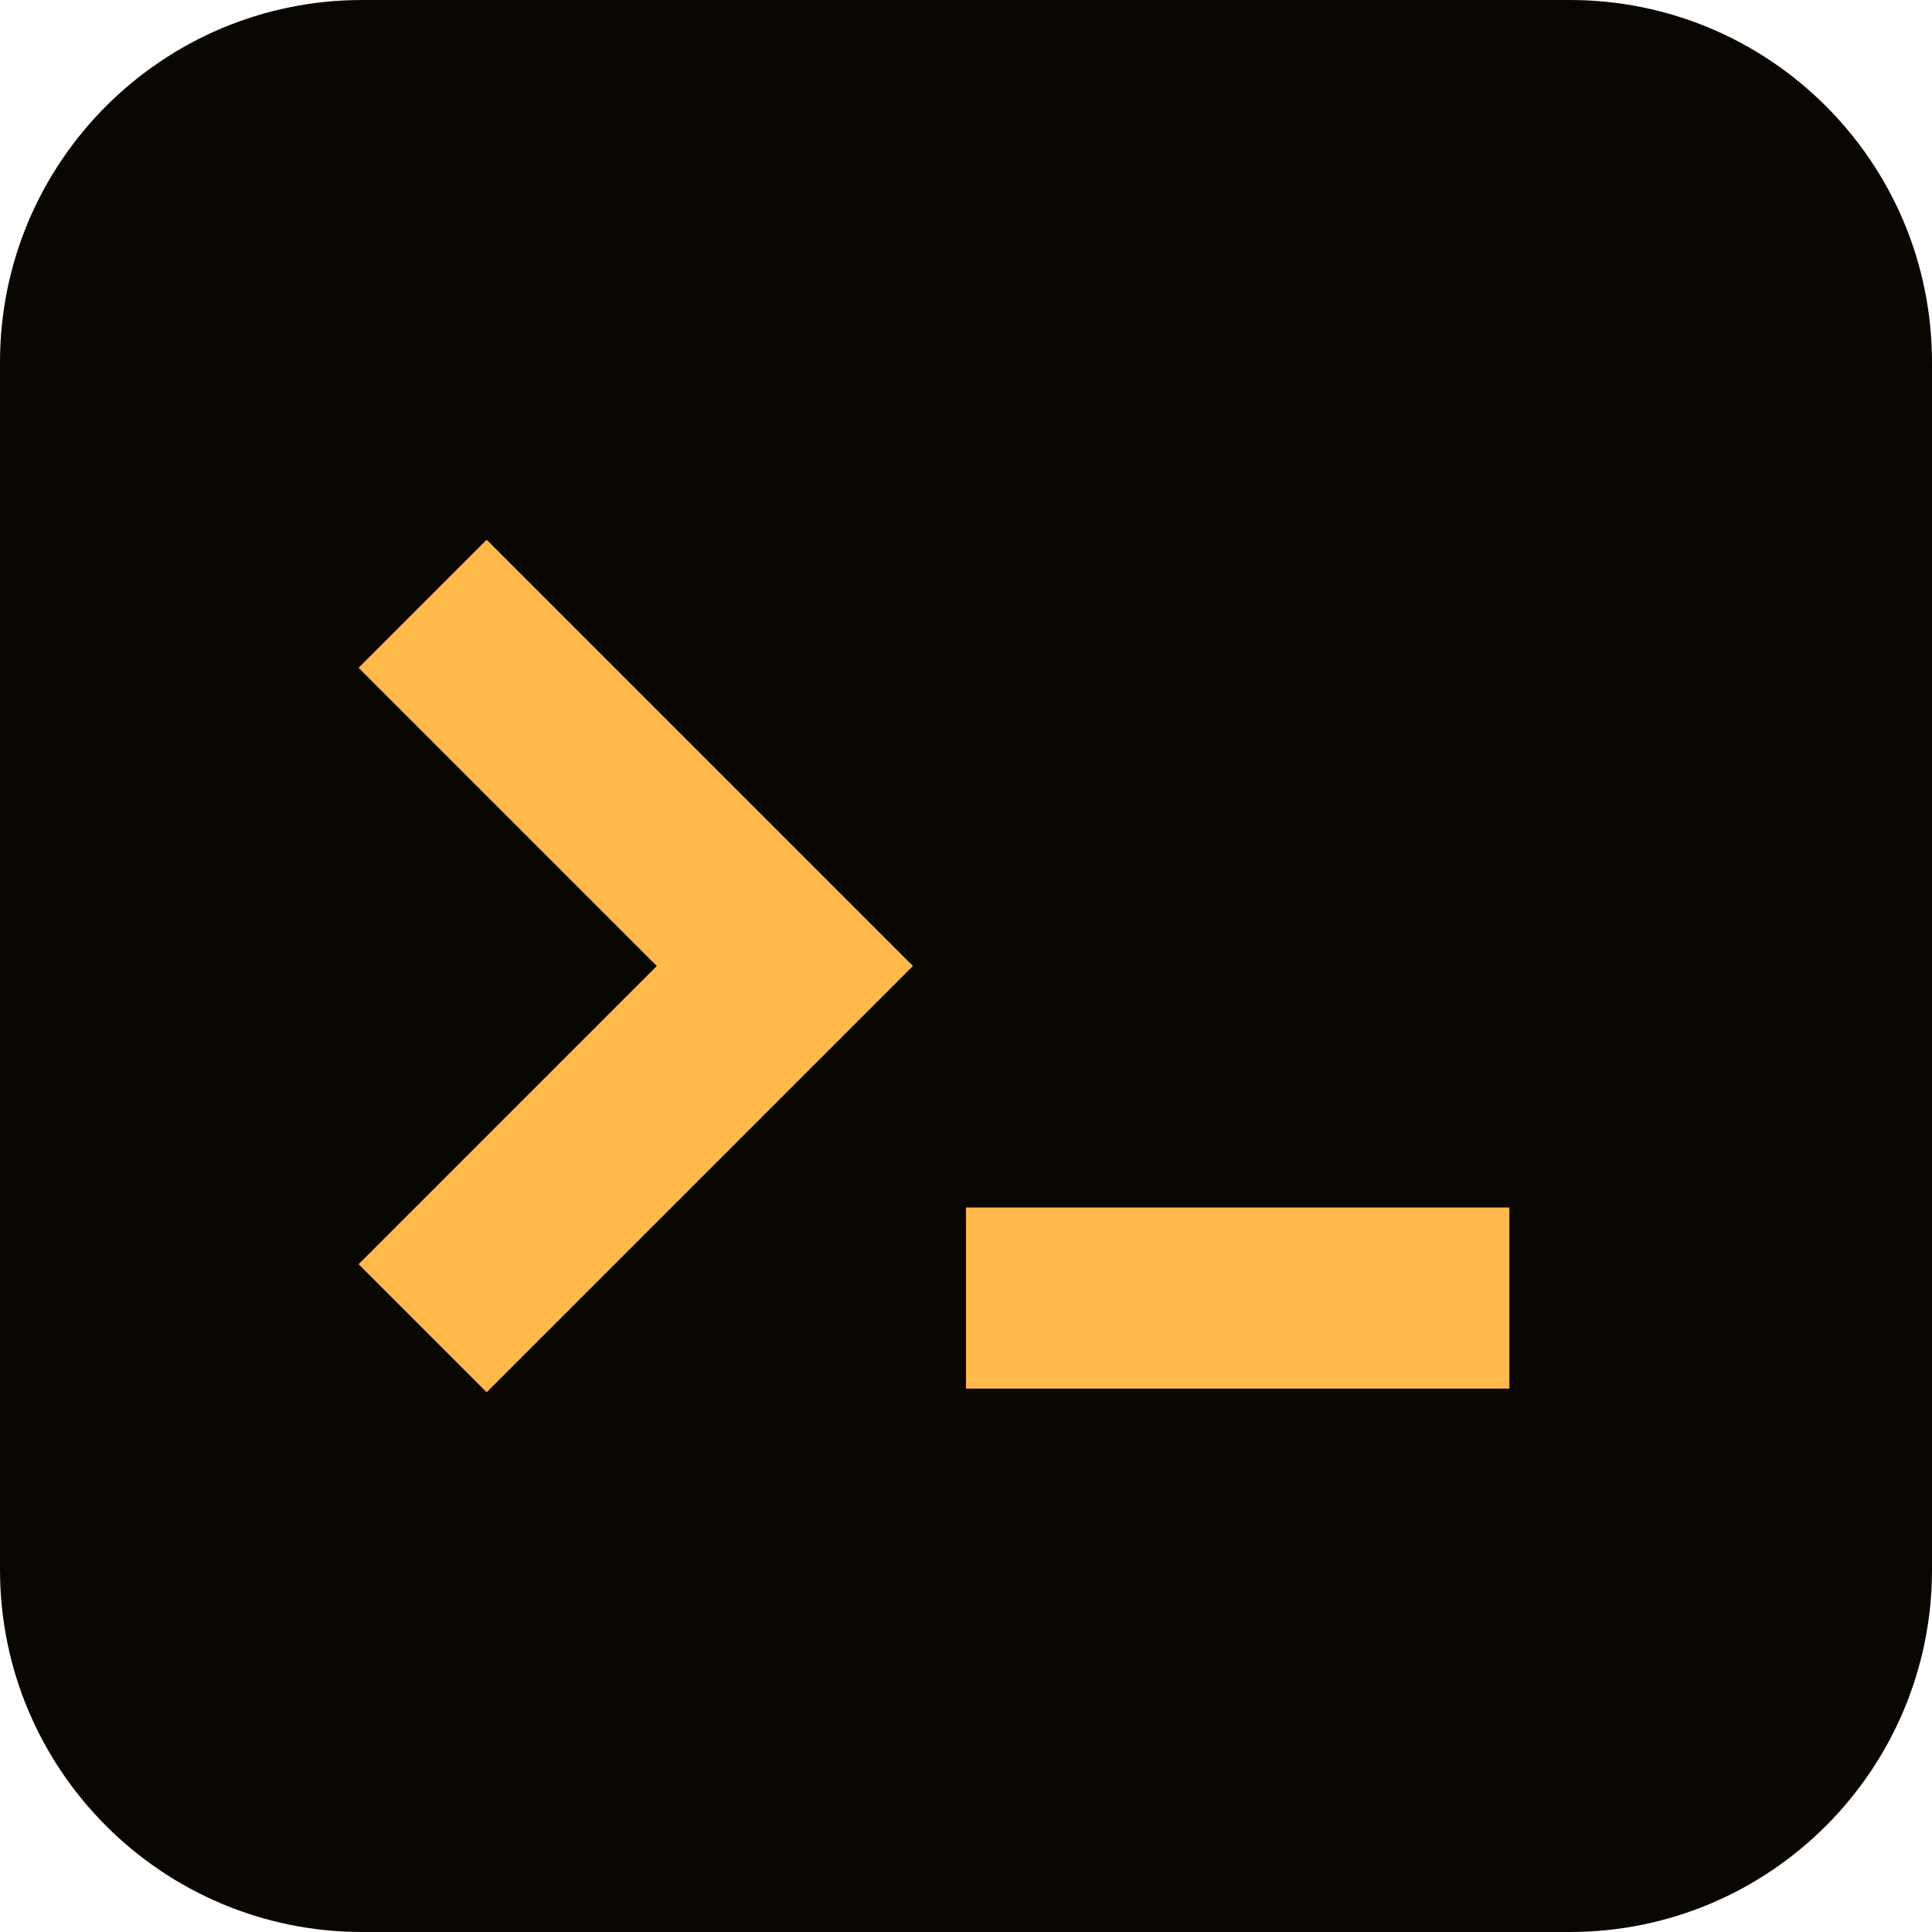
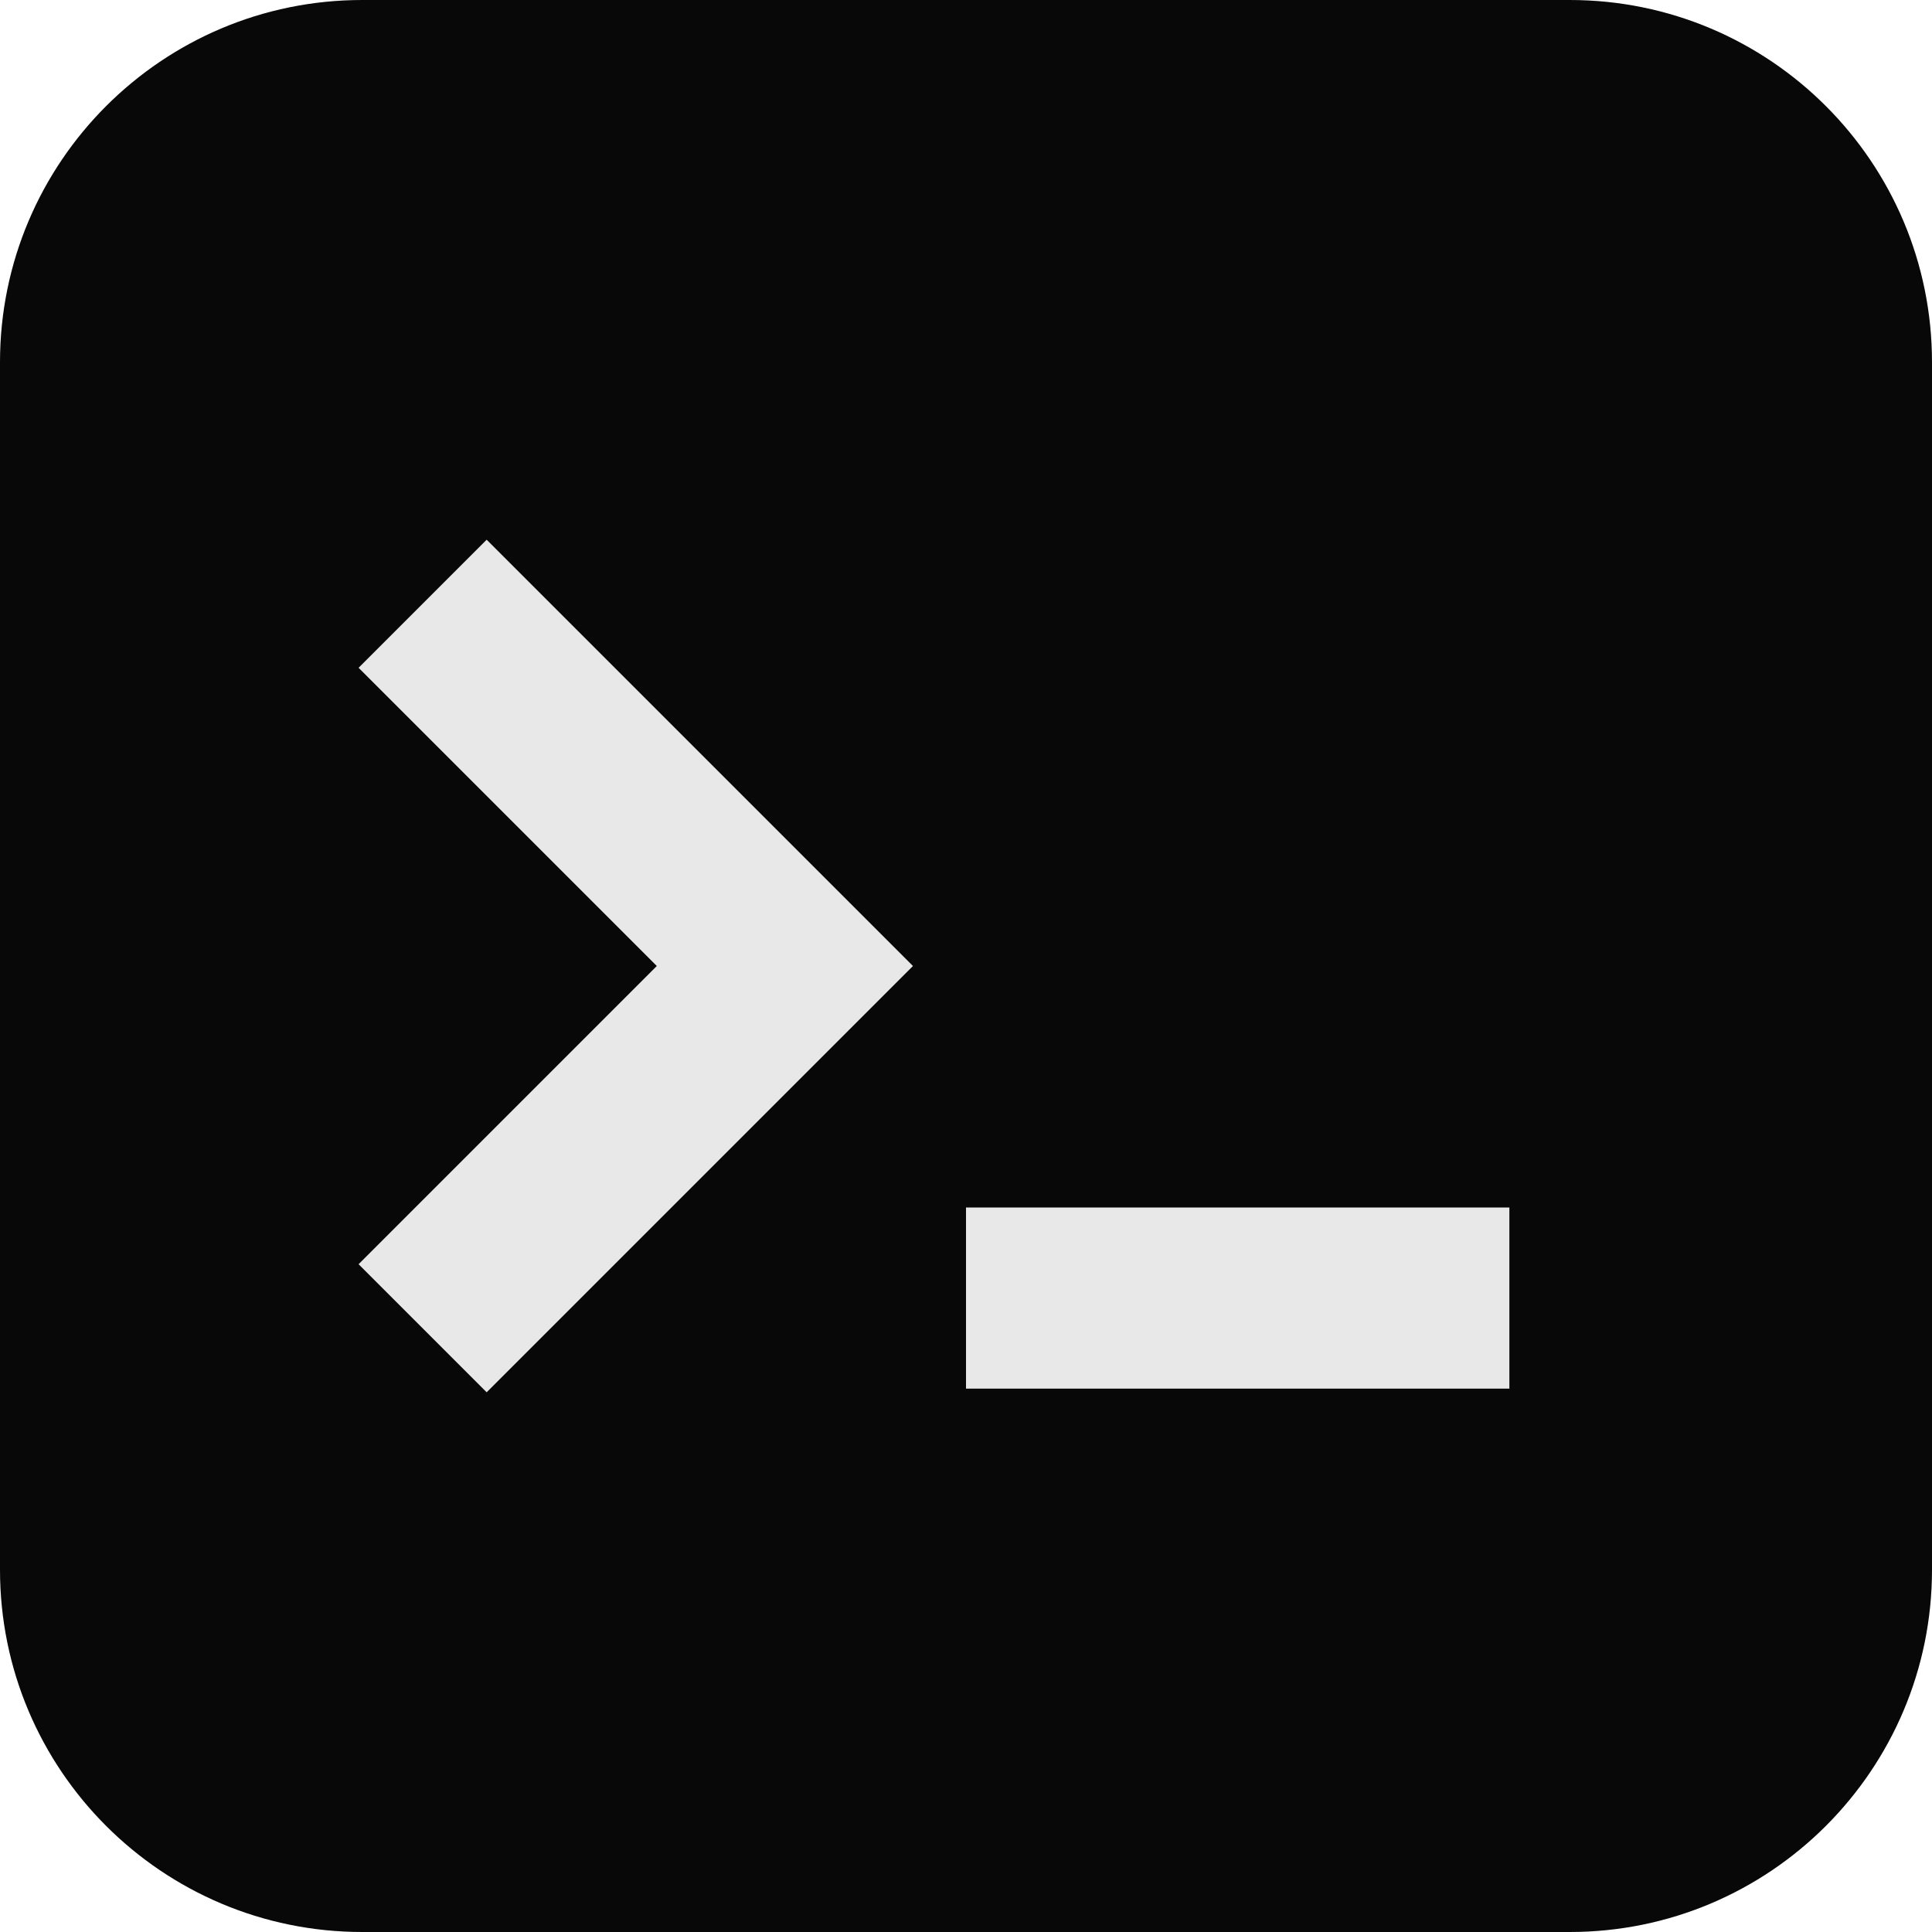
<svg xmlns="http://www.w3.org/2000/svg" viewBox="0 0 64 64">
-   <rect width="64" height="64" rx="12" fill="#0a0703" />
-   <path d="M14 20l12 12-12 12" fill="none" stroke="#ffb84a" stroke-width="6" />
-   <rect x="32" y="40" width="18" height="6" fill="#ffb84a" />
+   <rect width="64" height="64" rx="12" fill="#080808" />
+   <path d="M14 20l12 12-12 12" fill="none" stroke="#e8e8e8" stroke-width="6" />
+   <rect x="32" y="40" width="18" height="6" fill="#e8e8e8" />
</svg>
